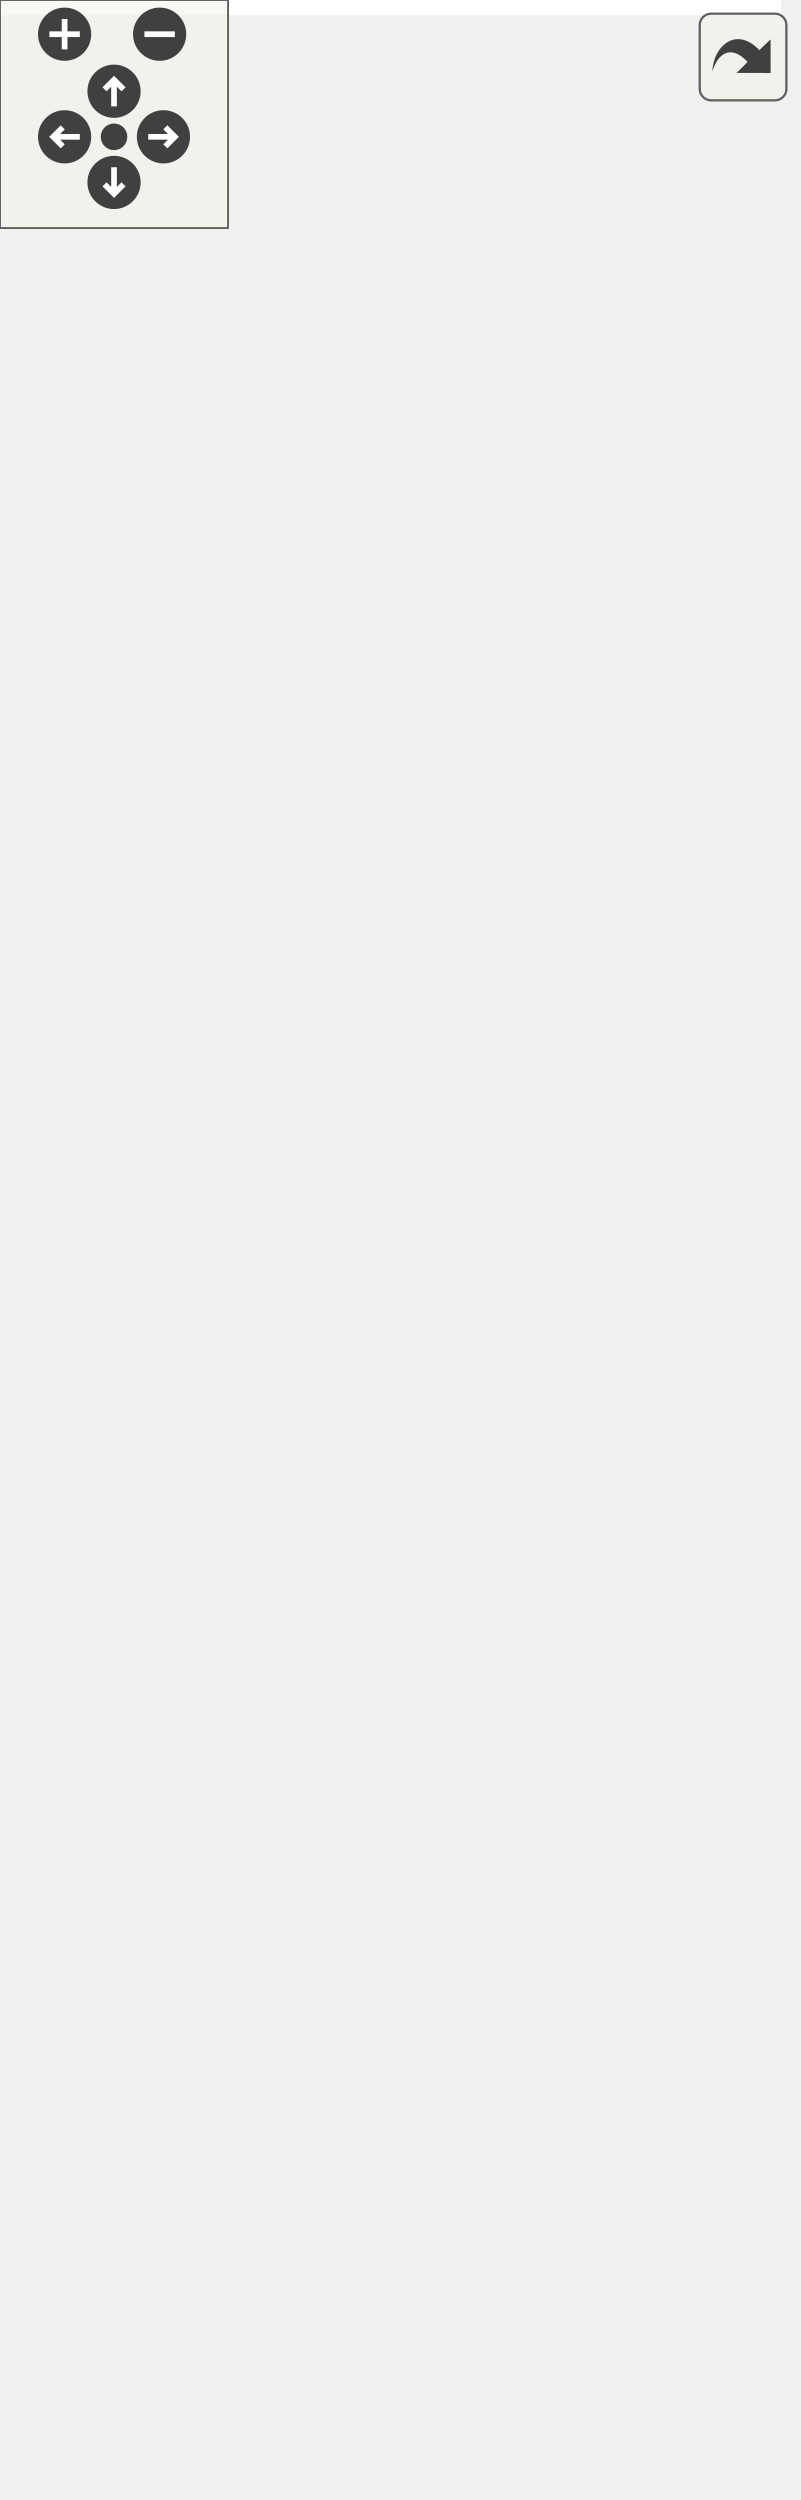
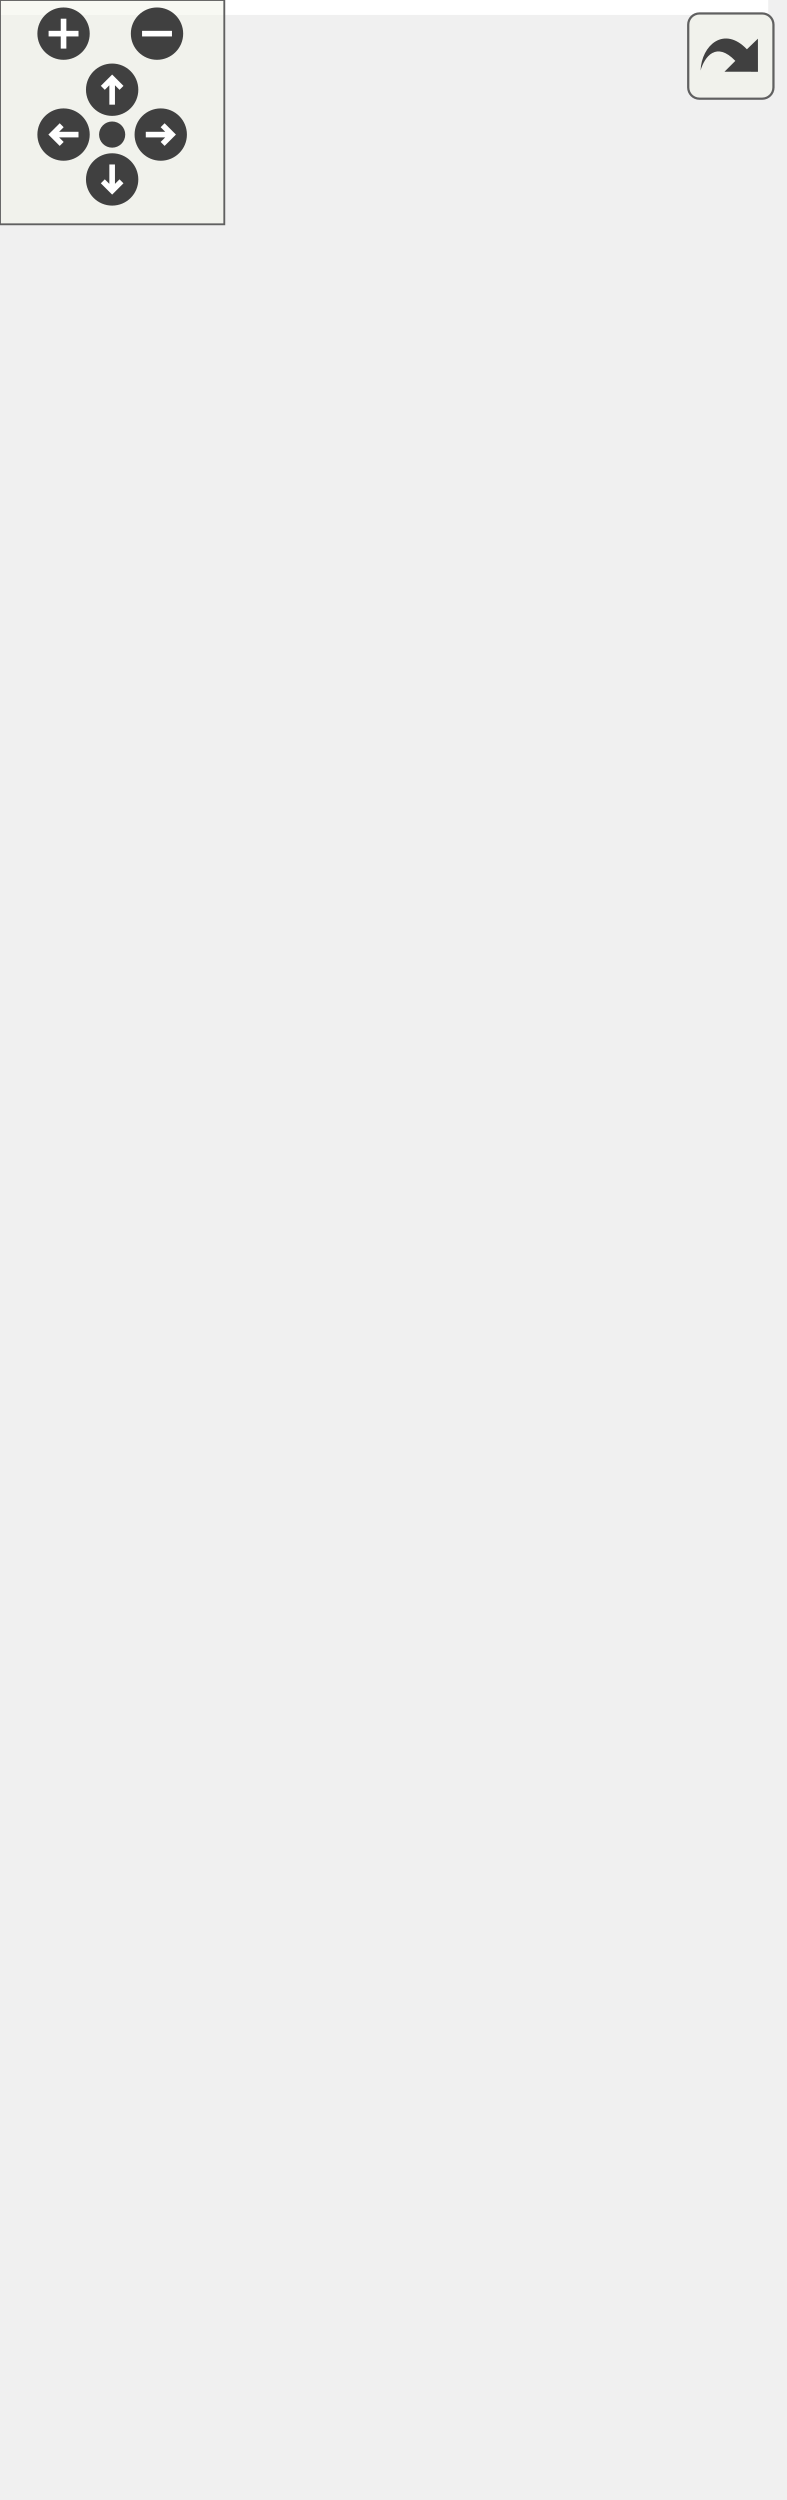
<svg xmlns="http://www.w3.org/2000/svg" xmlns:xlink="http://www.w3.org/1999/xlink" id="main" version="1.1" xml:space="preserve">
  <style type="text/css">
.edge:hover path { stroke: red; }
.edge:hover polygon { stroke: red; fill: red; }
</style>
  <defs>
    <circle id="rim" cx="0" cy="0" r="7" />
    <circle id="rim2" cx="0" cy="0" r="3.5" />
    <g id="zoomPlus">
      <use xlink:href="#rim" fill="#404040">
        <set attributeName="fill" to="#808080" begin="zoomplus.mouseover" end="zoomplus.mouseout" />
      </use>
      <path d="M-4,0h8M0,-4v8" fill="none" stroke="white" stroke-width="1.5" pointer-events="none" />
    </g>
    <g id="zoomMin">
      <use xlink:href="#rim" fill="#404040">
        <set attributeName="fill" to="#808080" begin="zoomminus.mouseover" end="zoomminus.mouseout" />
      </use>
      <path d="M-4,0h8" fill="none" stroke="white" stroke-width="1.5" pointer-events="none" />
    </g>
    <g id="dirArrow">
      <path fill="none" stroke="white" stroke-width="1.5" d="M0,-3.0v7 M-2.5,-0.5L0,-3.0L2.5,-0.5" />
    </g>
    <g id="resetDef">
      <use xlink:href="#rim2" fill="#404040">
        <set attributeName="fill" to="#808080" begin="reset.mouseover" end="reset.mouseout" />
      </use>
    </g>
  </defs>
  <svg id="graph" class="graph">
    <g id="viewport">
-       <polygon fill="white" stroke="transparent" points="-4,4 -4,-597 205.5,-597 205.5,4 -4,4" />
+       <polygon fill="white" stroke="transparent" points="-4,4 -4,-608 205.5,-608 205.5,4 -4,4" />
      <g id="node1" class="node">
        <g id="a_node1">
          <a xlink:title=" ">
-             <polygon fill="#bfbfbf" stroke="black" points="0,-0.5 0,-244.5 173,-244.5 173,-0.5 0,-0.5" />
-             <text text-anchor="start" x="8" y="-232.5" font-family="Helvetica,sans-Serif" font-size="10.00">MoveCommand&lt; ManifoldType,</text>
-             <text text-anchor="middle" x="86.5" y="-221.5" font-family="Helvetica,sans-Serif" font-size="10.00"> ExpectedType, FunctionType &gt;</text>
-             <polyline fill="none" stroke="black" points="0,-214.5 173,-214.5 " />
-             <text text-anchor="start" x="8" y="-202.5" font-family="Helvetica,sans-Serif" font-size="10.00">- m_attempted</text>
-             <text text-anchor="start" x="8" y="-191.5" font-family="Helvetica,sans-Serif" font-size="10.00">- m_failed</text>
-             <text text-anchor="start" x="8" y="-180.5" font-family="Helvetica,sans-Serif" font-size="10.00">- m_manifold</text>
-             <text text-anchor="start" x="8" y="-169.5" font-family="Helvetica,sans-Serif" font-size="10.00">- m_succeeded</text>
-             <polyline fill="none" stroke="black" points="0,-162.5 173,-162.5 " />
+             <polygon fill="#bfbfbf" stroke="black" points="0,-0.5 0,-255.5 173,-255.5 173,-0.5 0,-0.5" />
+             <text text-anchor="start" x="8" y="-243.5" font-family="Helvetica,sans-Serif" font-size="10.00">MoveCommand&lt; ManifoldType,</text>
+             <text text-anchor="middle" x="86.5" y="-232.5" font-family="Helvetica,sans-Serif" font-size="10.00"> ExpectedType, FunctionType &gt;</text>
+             <polyline fill="none" stroke="black" points="0,-225.5 173,-225.5 " />
+             <text text-anchor="start" x="8" y="-213.5" font-family="Helvetica,sans-Serif" font-size="10.00">- m_attempted</text>
+             <text text-anchor="start" x="8" y="-202.5" font-family="Helvetica,sans-Serif" font-size="10.00">- m_failed</text>
+             <text text-anchor="start" x="8" y="-191.5" font-family="Helvetica,sans-Serif" font-size="10.00">- m_manifold</text>
+             <text text-anchor="start" x="8" y="-180.5" font-family="Helvetica,sans-Serif" font-size="10.00">- m_succeeded</text>
+             <polyline fill="none" stroke="black" points="0,-173.5 173,-173.5 " />
+             <text text-anchor="start" x="8" y="-161.5" font-family="Helvetica,sans-Serif" font-size="10.00">+ MoveCommand()</text>
            <text text-anchor="start" x="8" y="-150.5" font-family="Helvetica,sans-Serif" font-size="10.00">+ MoveCommand()</text>
-             <text text-anchor="start" x="8" y="-139.5" font-family="Helvetica,sans-Serif" font-size="10.00">+ MoveCommand()</text>
-             <text text-anchor="start" x="8" y="-128.5" font-family="Helvetica,sans-Serif" font-size="10.00">+ as_move_function()</text>
-             <text text-anchor="start" x="8" y="-117.5" font-family="Helvetica,sans-Serif" font-size="10.00">+ enqueue()</text>
-             <text text-anchor="start" x="8" y="-106.5" font-family="Helvetica,sans-Serif" font-size="10.00">+ execute()</text>
-             <text text-anchor="start" x="8" y="-95.5" font-family="Helvetica,sans-Serif" font-size="10.00">+ get_attempted()</text>
-             <text text-anchor="start" x="8" y="-84.5" font-family="Helvetica,sans-Serif" font-size="10.00">+ get_const_results()</text>
-             <text text-anchor="start" x="8" y="-73.5" font-family="Helvetica,sans-Serif" font-size="10.00">+ get_failed()</text>
-             <text text-anchor="start" x="8" y="-62.5" font-family="Helvetica,sans-Serif" font-size="10.00">+ get_results()</text>
-             <text text-anchor="start" x="8" y="-51.5" font-family="Helvetica,sans-Serif" font-size="10.00">+ get_succeeded()</text>
-             <text text-anchor="start" x="8" y="-40.5" font-family="Helvetica,sans-Serif" font-size="10.00">+ print_attempts()</text>
-             <text text-anchor="start" x="8" y="-29.5" font-family="Helvetica,sans-Serif" font-size="10.00">+ print_errors()</text>
-             <text text-anchor="start" x="8" y="-18.5" font-family="Helvetica,sans-Serif" font-size="10.00">+ print_successful()</text>
+             <text text-anchor="start" x="8" y="-139.5" font-family="Helvetica,sans-Serif" font-size="10.00">+ as_move_function()</text>
+             <text text-anchor="start" x="8" y="-128.5" font-family="Helvetica,sans-Serif" font-size="10.00">+ enqueue()</text>
+             <text text-anchor="start" x="8" y="-117.5" font-family="Helvetica,sans-Serif" font-size="10.00">+ execute()</text>
+             <text text-anchor="start" x="8" y="-106.5" font-family="Helvetica,sans-Serif" font-size="10.00">+ get_attempted()</text>
+             <text text-anchor="start" x="8" y="-95.5" font-family="Helvetica,sans-Serif" font-size="10.00">+ get_const_results()</text>
+             <text text-anchor="start" x="8" y="-84.5" font-family="Helvetica,sans-Serif" font-size="10.00">+ get_failed()</text>
+             <text text-anchor="start" x="8" y="-73.5" font-family="Helvetica,sans-Serif" font-size="10.00">+ get_results()</text>
+             <text text-anchor="start" x="8" y="-62.5" font-family="Helvetica,sans-Serif" font-size="10.00">+ get_succeeded()</text>
+             <text text-anchor="start" x="8" y="-51.5" font-family="Helvetica,sans-Serif" font-size="10.00">+ print_attempts()</text>
+             <text text-anchor="start" x="8" y="-40.5" font-family="Helvetica,sans-Serif" font-size="10.00">+ print_errors()</text>
+             <text text-anchor="start" x="8" y="-29.5" font-family="Helvetica,sans-Serif" font-size="10.00">+ print_successful()</text>
+             <text text-anchor="start" x="8" y="-18.5" font-family="Helvetica,sans-Serif" font-size="10.00">+ reset_counters()</text>
            <text text-anchor="start" x="8" y="-7.5" font-family="Helvetica,sans-Serif" font-size="10.00">+ size()</text>
          </a>
        </g>
      </g>
      <g id="node2" class="node">
        <g id="a_node2">
          <a xlink:title=" ">
-             <polygon fill="white" stroke="#bfbfbf" points="13.5,-303.5 13.5,-371.5 159.5,-371.5 159.5,-303.5 13.5,-303.5" />
-             <text text-anchor="start" x="21.5" y="-359.5" font-family="Helvetica,sans-Serif" font-size="10.00">std::deque&lt; move_tracker</text>
-             <text text-anchor="middle" x="86.5" y="-348.5" font-family="Helvetica,sans-Serif" font-size="10.00">::move_type &gt;</text>
-             <polyline fill="none" stroke="#bfbfbf" points="13.5,-341.5 159.5,-341.5 " />
-             <text text-anchor="start" x="21.5" y="-329.5" font-family="Helvetica,sans-Serif" font-size="10.00">+ elements</text>
-             <polyline fill="none" stroke="#bfbfbf" points="13.5,-322.5 159.5,-322.5 " />
-             <text text-anchor="middle" x="86.5" y="-310.5" font-family="Helvetica,sans-Serif" font-size="10.00"> </text>
+             <polygon fill="white" stroke="#bfbfbf" points="13.5,-314.5 13.5,-382.5 159.5,-382.5 159.5,-314.5 13.5,-314.5" />
+             <text text-anchor="start" x="21.5" y="-370.5" font-family="Helvetica,sans-Serif" font-size="10.00">std::deque&lt; move_tracker</text>
+             <text text-anchor="middle" x="86.5" y="-359.5" font-family="Helvetica,sans-Serif" font-size="10.00">::move_type &gt;</text>
+             <polyline fill="none" stroke="#bfbfbf" points="13.5,-352.5 159.5,-352.5 " />
+             <text text-anchor="start" x="21.5" y="-340.5" font-family="Helvetica,sans-Serif" font-size="10.00">+ elements</text>
+             <polyline fill="none" stroke="#bfbfbf" points="13.5,-333.5 159.5,-333.5 " />
+             <text text-anchor="middle" x="86.5" y="-321.5" font-family="Helvetica,sans-Serif" font-size="10.00"> </text>
          </a>
        </g>
      </g>
      <g id="edge1" class="edge">
-         <path fill="none" stroke="#404040" d="M86.5,-303.22C86.5,-290.13 86.5,-274.19 86.5,-257.25" />
-         <polygon fill="none" stroke="#404040" points="86.5,-256.78 82.5,-250.78 86.5,-244.78 90.5,-250.78 86.5,-256.78" />
-         <text text-anchor="middle" x="134.5" y="-277" font-family="Helvetica,sans-Serif" font-size="10.00"> -m_moves</text>
-         <text text-anchor="middle" x="134.5" y="-266" font-family="Helvetica,sans-Serif" font-size="10.00">-m_moves_to_retry</text>
+         <path fill="none" stroke="#404040" d="M86.5,-314.31C86.5,-301.12 86.5,-284.99 86.5,-267.81" />
+         <polygon fill="none" stroke="#404040" points="86.5,-267.77 82.5,-261.77 86.5,-255.77 90.5,-261.77 86.5,-267.77" />
+         <text text-anchor="middle" x="134.5" y="-288" font-family="Helvetica,sans-Serif" font-size="10.00"> -m_moves</text>
+         <text text-anchor="middle" x="134.5" y="-277" font-family="Helvetica,sans-Serif" font-size="10.00">-m_moves_to_retry</text>
      </g>
      <g id="node3" class="node">
        <g id="a_node3">
          <a xlink:title="STL class.">
-             <polygon fill="white" stroke="#bfbfbf" points="38.5,-430.5 38.5,-487.5 134.5,-487.5 134.5,-430.5 38.5,-430.5" />
-             <text text-anchor="middle" x="86.5" y="-475.5" font-family="Helvetica,sans-Serif" font-size="10.00">std::deque&lt; T &gt;</text>
-             <polyline fill="none" stroke="#bfbfbf" points="38.5,-468.5 134.5,-468.5 " />
-             <text text-anchor="middle" x="86.5" y="-456.5" font-family="Helvetica,sans-Serif" font-size="10.00"> </text>
-             <polyline fill="none" stroke="#bfbfbf" points="38.5,-449.5 134.5,-449.5 " />
-             <text text-anchor="middle" x="86.5" y="-437.5" font-family="Helvetica,sans-Serif" font-size="10.00"> </text>
+             <polygon fill="white" stroke="#bfbfbf" points="38.5,-441.5 38.5,-498.5 134.5,-498.5 134.5,-441.5 38.5,-441.5" />
+             <text text-anchor="middle" x="86.5" y="-486.5" font-family="Helvetica,sans-Serif" font-size="10.00">std::deque&lt; T &gt;</text>
+             <polyline fill="none" stroke="#bfbfbf" points="38.5,-479.5 134.5,-479.5 " />
+             <text text-anchor="middle" x="86.5" y="-467.5" font-family="Helvetica,sans-Serif" font-size="10.00"> </text>
+             <polyline fill="none" stroke="#bfbfbf" points="38.5,-460.5 134.5,-460.5 " />
+             <text text-anchor="middle" x="86.5" y="-448.5" font-family="Helvetica,sans-Serif" font-size="10.00"> </text>
          </a>
        </g>
      </g>
      <g id="edge2" class="edge">
-         <path fill="none" stroke="orange" d="M86.5,-419.95C86.5,-404.4 86.5,-386.58 86.5,-371.59" />
-         <polygon fill="orange" stroke="orange" points="83,-420.28 86.5,-430.28 90,-420.28 83,-420.28" />
-         <text text-anchor="start" x="86.5" y="-404" font-family="Helvetica,sans-Serif" font-size="10.00"> &lt; move_tracker::move</text>
-         <text text-anchor="middle" x="144" y="-393" font-family="Helvetica,sans-Serif" font-size="10.00">_type &gt;</text>
+         <path fill="none" stroke="orange" d="M86.5,-430.95C86.5,-415.4 86.5,-397.58 86.5,-382.59" />
+         <polygon fill="orange" stroke="orange" points="83,-431.28 86.5,-441.28 90,-431.28 83,-431.28" />
+         <text text-anchor="start" x="86.5" y="-415" font-family="Helvetica,sans-Serif" font-size="10.00"> &lt; move_tracker::move</text>
+         <text text-anchor="middle" x="144" y="-404" font-family="Helvetica,sans-Serif" font-size="10.00">_type &gt;</text>
      </g>
      <g id="node4" class="node">
        <g id="a_node4">
          <a xlink:title=" ">
-             <polygon fill="white" stroke="#bfbfbf" points="72,-535.5 72,-592.5 101,-592.5 101,-535.5 72,-535.5" />
-             <text text-anchor="middle" x="86.5" y="-580.5" font-family="Helvetica,sans-Serif" font-size="10.00">T</text>
-             <polyline fill="none" stroke="#bfbfbf" points="72,-573.5 101,-573.5 " />
-             <text text-anchor="middle" x="86.5" y="-561.5" font-family="Helvetica,sans-Serif" font-size="10.00"> </text>
-             <polyline fill="none" stroke="#bfbfbf" points="72,-554.5 101,-554.5 " />
-             <text text-anchor="middle" x="86.5" y="-542.5" font-family="Helvetica,sans-Serif" font-size="10.00"> </text>
+             <polygon fill="white" stroke="#bfbfbf" points="72,-546.5 72,-603.5 101,-603.5 101,-546.5 72,-546.5" />
+             <text text-anchor="middle" x="86.5" y="-591.5" font-family="Helvetica,sans-Serif" font-size="10.00">T</text>
+             <polyline fill="none" stroke="#bfbfbf" points="72,-584.5 101,-584.5 " />
+             <text text-anchor="middle" x="86.5" y="-572.5" font-family="Helvetica,sans-Serif" font-size="10.00"> </text>
+             <polyline fill="none" stroke="#bfbfbf" points="72,-565.5 101,-565.5 " />
+             <text text-anchor="middle" x="86.5" y="-553.5" font-family="Helvetica,sans-Serif" font-size="10.00"> </text>
          </a>
        </g>
      </g>
      <g id="edge3" class="edge">
-         <path fill="none" stroke="#404040" d="M86.5,-535.4C86.5,-524.55 86.5,-511.87 86.5,-500.05" />
-         <polygon fill="none" stroke="#404040" points="86.5,-499.68 82.5,-493.68 86.5,-487.68 90.5,-493.68 86.5,-499.68" />
-         <text text-anchor="middle" x="115.5" y="-509" font-family="Helvetica,sans-Serif" font-size="10.00"> +elements</text>
+         <path fill="none" stroke="#404040" d="M86.5,-546.4C86.5,-535.55 86.5,-522.87 86.5,-511.05" />
+         <polygon fill="none" stroke="#404040" points="86.5,-510.68 82.5,-504.68 86.5,-498.68 90.5,-504.68 86.5,-510.68" />
+         <text text-anchor="middle" x="115.5" y="-520" font-family="Helvetica,sans-Serif" font-size="10.00"> +elements</text>
      </g>
    </g>
  </svg>
  <g id="navigator" transform="translate(0 0)" fill="#404254">
    <rect fill="#f2f5e9" fill-opacity="0.5" stroke="#606060" stroke-width=".5" x="0" y="0" width="60" height="60" />
    <use id="zoomplus" xlink:href="#zoomPlus" x="17" y="9" />
    <use id="zoomminus" xlink:href="#zoomMin" x="42" y="9" />
    <use id="reset" xlink:href="#resetDef" x="30" y="36" />
    <g id="arrowUp" xlink:href="#dirArrow" transform="translate(30 24)">
      <use xlink:href="#rim" fill="#404040">
        <set attributeName="fill" to="#808080" begin="arrowUp.mouseover" end="arrowUp.mouseout" />
      </use>
      <path fill="none" stroke="white" stroke-width="1.5" d="M0,-3.0v7 M-2.5,-0.5L0,-3.0L2.5,-0.5" />
    </g>
    <g id="arrowRight" xlink:href="#dirArrow" transform="rotate(90) translate(36 -43)">
      <use xlink:href="#rim" fill="#404040">
        <set attributeName="fill" to="#808080" begin="arrowRight.mouseover" end="arrowRight.mouseout" />
      </use>
      <path fill="none" stroke="white" stroke-width="1.5" d="M0,-3.0v7 M-2.5,-0.5L0,-3.0L2.5,-0.5" />
    </g>
    <g id="arrowDown" xlink:href="#dirArrow" transform="rotate(180) translate(-30 -48)">
      <use xlink:href="#rim" fill="#404040">
        <set attributeName="fill" to="#808080" begin="arrowDown.mouseover" end="arrowDown.mouseout" />
      </use>
      <path fill="none" stroke="white" stroke-width="1.5" d="M0,-3.0v7 M-2.5,-0.5L0,-3.0L2.5,-0.5" />
    </g>
    <g id="arrowLeft" xlink:href="#dirArrow" transform="rotate(270) translate(-36 17)">
      <use xlink:href="#rim" fill="#404040">
        <set attributeName="fill" to="#808080" begin="arrowLeft.mouseover" end="arrowLeft.mouseout" />
      </use>
      <path fill="none" stroke="white" stroke-width="1.5" d="M0,-3.0v7 M-2.5,-0.5L0,-3.0L2.5,-0.5" />
    </g>
  </g>
  <svg viewBox="0 0 15 15" width="100%" height="30px" preserveAspectRatio="xMaxYMin meet">
    <g id="arrow_out" transform="scale(0.3 0.3)">
      <a xlink:href="class_move_command__coll__graph_org.svg" target="_base">
        <rect id="button" ry="5" rx="5" y="6" x="6" height="38" width="38" fill="#f2f5e9" fill-opacity="0.5" stroke="#606060" stroke-width="1.0" />
        <path id="arrow" d="M 11.5,31.437 C 11.94,20.098 22.043,11.323 32.159,21.979 L 37.069,17.246 C 37.069,17.246 37.088,32 37.088,32 L 22.16,31.978 C 22.16,31.978 26.998,27.14 26.998,27.14 C 18.529,18.264 13.292,25.23 11.5,31.437 z" style="fill:#404040;" />
      </a>
    </g>
  </svg>
</svg>
